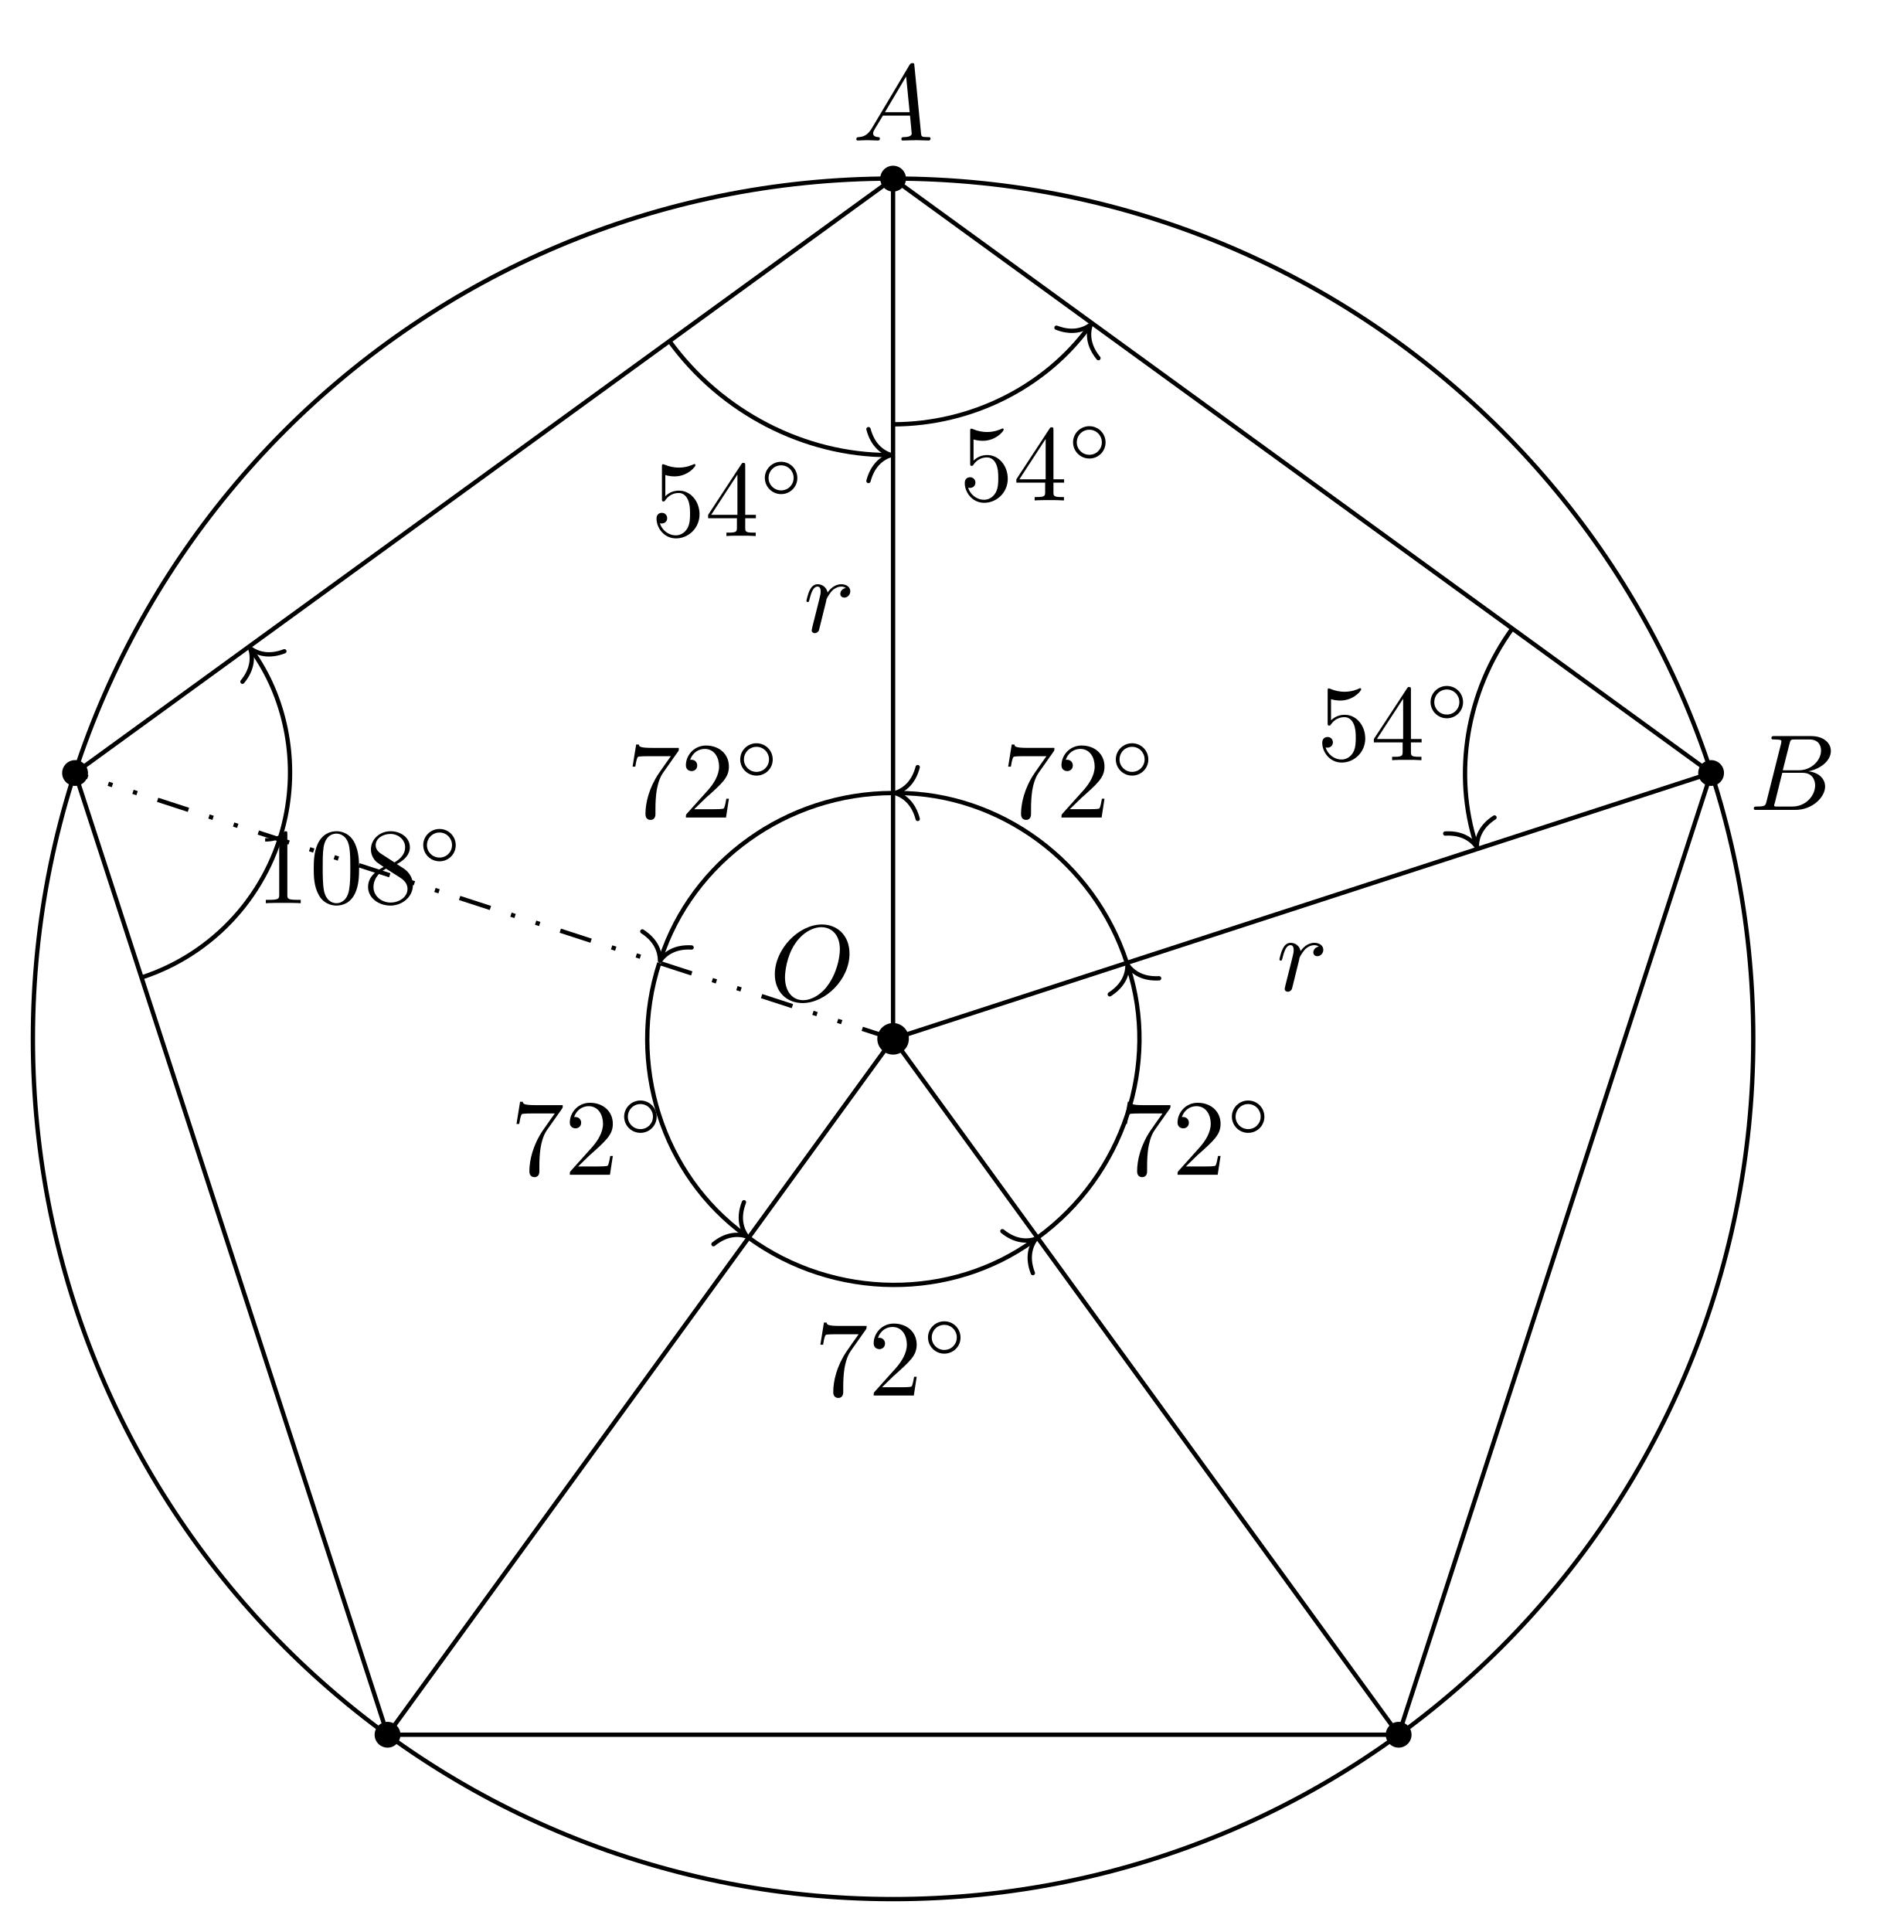
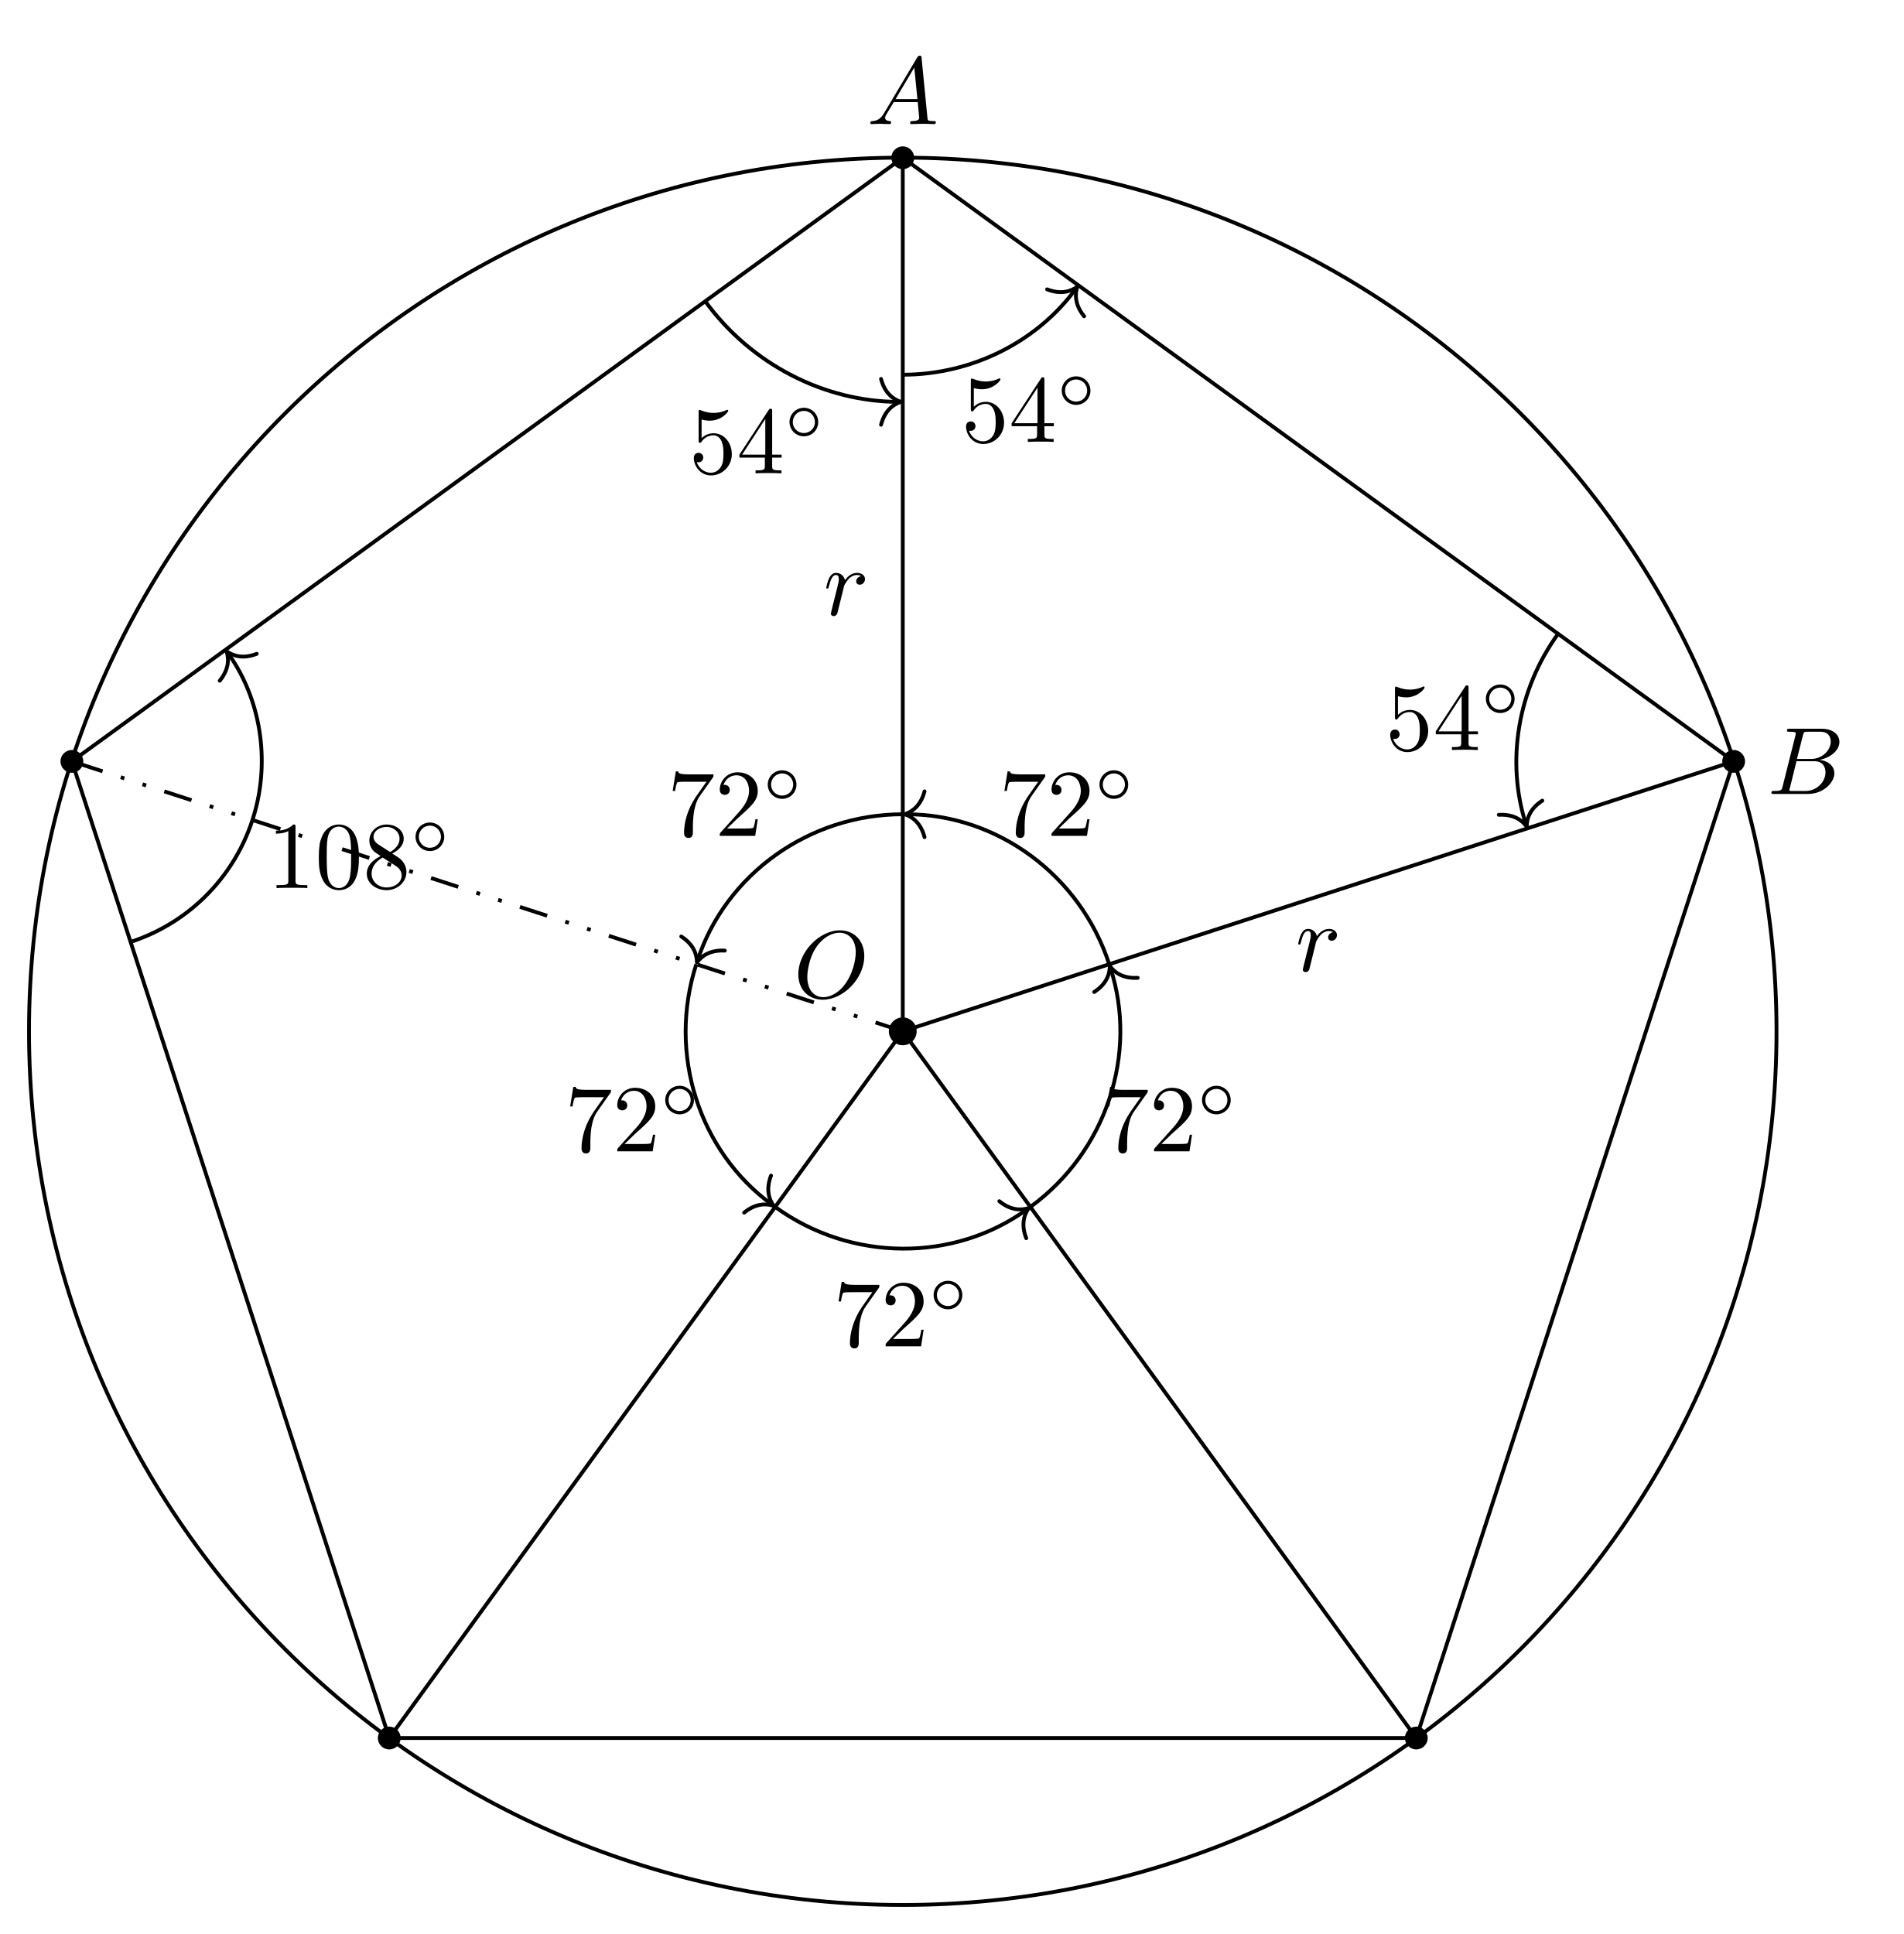
- <svg xmlns="http://www.w3.org/2000/svg" xmlns:xlink="http://www.w3.org/1999/xlink" width="175.612pt" height="178.246pt" viewBox="0 0 175.612 178.246">
+ <svg xmlns="http://www.w3.org/2000/svg" xmlns:xlink="http://www.w3.org/1999/xlink" width="198.838pt" height="202.056pt" viewBox="0 0 198.838 202.056">
  <defs>
    <g>
      <g id="glyph-0-0">
        <path d="M 7.375 -4.344 C 7.375 -5.953 6.312 -7.031 4.828 -7.031 C 2.688 -7.031 0.484 -4.766 0.484 -2.438 C 0.484 -0.781 1.609 0.219 3.047 0.219 C 5.156 0.219 7.375 -1.969 7.375 -4.344 Z M 3.094 -0.047 C 2.109 -0.047 1.422 -0.844 1.422 -2.156 C 1.422 -2.609 1.562 -4.062 2.328 -5.219 C 3.016 -6.266 3.984 -6.781 4.781 -6.781 C 5.594 -6.781 6.484 -6.219 6.484 -4.734 C 6.484 -4.016 6.219 -2.469 5.234 -1.234 C 4.75 -0.625 3.938 -0.047 3.094 -0.047 Z M 3.094 -0.047 " />
      </g>
      <g id="glyph-0-1">
        <path d="M 1.781 -1.141 C 1.391 -0.484 1 -0.344 0.562 -0.312 C 0.438 -0.297 0.344 -0.297 0.344 -0.109 C 0.344 -0.047 0.406 0 0.484 0 C 0.75 0 1.062 -0.031 1.328 -0.031 C 1.672 -0.031 2.016 0 2.328 0 C 2.391 0 2.516 0 2.516 -0.188 C 2.516 -0.297 2.438 -0.312 2.359 -0.312 C 2.141 -0.328 1.891 -0.406 1.891 -0.656 C 1.891 -0.781 1.953 -0.891 2.031 -1.031 L 2.797 -2.297 L 5.297 -2.297 C 5.312 -2.094 5.453 -0.734 5.453 -0.641 C 5.453 -0.344 4.938 -0.312 4.734 -0.312 C 4.594 -0.312 4.5 -0.312 4.5 -0.109 C 4.5 0 4.609 0 4.641 0 C 5.047 0 5.469 -0.031 5.875 -0.031 C 6.125 -0.031 6.766 0 7.016 0 C 7.062 0 7.188 0 7.188 -0.203 C 7.188 -0.312 7.094 -0.312 6.953 -0.312 C 6.344 -0.312 6.344 -0.375 6.312 -0.672 L 5.703 -6.891 C 5.688 -7.094 5.688 -7.141 5.516 -7.141 C 5.359 -7.141 5.312 -7.062 5.25 -6.969 Z M 2.984 -2.609 L 4.938 -5.906 L 5.266 -2.609 Z M 2.984 -2.609 " />
      </g>
      <g id="glyph-0-2">
        <path d="M 1.594 -0.781 C 1.5 -0.391 1.469 -0.312 0.688 -0.312 C 0.516 -0.312 0.422 -0.312 0.422 -0.109 C 0.422 0 0.516 0 0.688 0 L 4.25 0 C 5.828 0 7 -1.172 7 -2.156 C 7 -2.875 6.422 -3.453 5.453 -3.562 C 6.484 -3.75 7.531 -4.484 7.531 -5.438 C 7.531 -6.172 6.875 -6.812 5.688 -6.812 L 2.328 -6.812 C 2.141 -6.812 2.047 -6.812 2.047 -6.609 C 2.047 -6.5 2.141 -6.5 2.328 -6.5 C 2.344 -6.5 2.531 -6.5 2.703 -6.484 C 2.875 -6.453 2.969 -6.453 2.969 -6.312 C 2.969 -6.281 2.953 -6.25 2.938 -6.125 Z M 3.094 -3.656 L 3.719 -6.125 C 3.812 -6.469 3.828 -6.5 4.25 -6.5 L 5.547 -6.5 C 6.422 -6.5 6.625 -5.906 6.625 -5.469 C 6.625 -4.594 5.766 -3.656 4.562 -3.656 Z M 2.656 -0.312 C 2.516 -0.312 2.5 -0.312 2.438 -0.312 C 2.328 -0.328 2.297 -0.344 2.297 -0.422 C 2.297 -0.453 2.297 -0.469 2.359 -0.641 L 3.047 -3.422 L 4.922 -3.422 C 5.875 -3.422 6.078 -2.688 6.078 -2.266 C 6.078 -1.281 5.188 -0.312 4 -0.312 Z M 2.656 -0.312 " />
      </g>
      <g id="glyph-0-3">
        <path d="M 0.875 -0.594 C 0.844 -0.438 0.781 -0.203 0.781 -0.156 C 0.781 0.016 0.922 0.109 1.078 0.109 C 1.203 0.109 1.375 0.031 1.453 -0.172 C 1.469 -0.203 1.797 -1.562 1.844 -1.75 C 1.922 -2.078 2.109 -2.766 2.156 -3.047 C 2.203 -3.172 2.484 -3.641 2.719 -3.859 C 2.797 -3.922 3.094 -4.188 3.516 -4.188 C 3.781 -4.188 3.922 -4.062 3.938 -4.062 C 3.641 -4.016 3.422 -3.781 3.422 -3.516 C 3.422 -3.359 3.531 -3.172 3.797 -3.172 C 4.062 -3.172 4.344 -3.406 4.344 -3.766 C 4.344 -4.109 4.031 -4.406 3.516 -4.406 C 2.875 -4.406 2.438 -3.922 2.25 -3.641 C 2.156 -4.094 1.797 -4.406 1.328 -4.406 C 0.875 -4.406 0.688 -4.016 0.594 -3.844 C 0.422 -3.5 0.297 -2.906 0.297 -2.875 C 0.297 -2.766 0.391 -2.766 0.406 -2.766 C 0.516 -2.766 0.516 -2.781 0.578 -3 C 0.75 -3.703 0.953 -4.188 1.312 -4.188 C 1.469 -4.188 1.609 -4.109 1.609 -3.734 C 1.609 -3.516 1.578 -3.406 1.453 -2.891 Z M 0.875 -0.594 " />
      </g>
      <g id="glyph-1-0">
        <path d="M 4.75 -6.078 C 4.828 -6.188 4.828 -6.203 4.828 -6.422 L 2.406 -6.422 C 1.203 -6.422 1.172 -6.547 1.141 -6.734 L 0.891 -6.734 L 0.562 -4.688 L 0.812 -4.688 C 0.844 -4.844 0.922 -5.469 1.062 -5.594 C 1.125 -5.656 1.906 -5.656 2.031 -5.656 L 4.094 -5.656 C 3.984 -5.5 3.203 -4.406 2.984 -4.078 C 2.078 -2.734 1.75 -1.344 1.75 -0.328 C 1.75 -0.234 1.75 0.219 2.219 0.219 C 2.672 0.219 2.672 -0.234 2.672 -0.328 L 2.672 -0.844 C 2.672 -1.391 2.703 -1.938 2.781 -2.469 C 2.828 -2.703 2.953 -3.562 3.406 -4.172 Z M 4.75 -6.078 " />
      </g>
      <g id="glyph-1-1">
        <path d="M 1.266 -0.766 L 2.328 -1.797 C 3.875 -3.172 4.469 -3.703 4.469 -4.703 C 4.469 -5.844 3.578 -6.641 2.359 -6.641 C 1.234 -6.641 0.5 -5.719 0.5 -4.828 C 0.5 -4.281 1 -4.281 1.031 -4.281 C 1.203 -4.281 1.547 -4.391 1.547 -4.812 C 1.547 -5.062 1.359 -5.328 1.016 -5.328 C 0.938 -5.328 0.922 -5.328 0.891 -5.312 C 1.109 -5.969 1.656 -6.328 2.234 -6.328 C 3.141 -6.328 3.562 -5.516 3.562 -4.703 C 3.562 -3.906 3.078 -3.125 2.516 -2.5 L 0.609 -0.375 C 0.5 -0.266 0.5 -0.234 0.5 0 L 4.203 0 L 4.469 -1.734 L 4.234 -1.734 C 4.172 -1.438 4.109 -1 4 -0.844 C 3.938 -0.766 3.281 -0.766 3.062 -0.766 Z M 1.266 -0.766 " />
      </g>
      <g id="glyph-1-2">
        <path d="M 4.469 -2 C 4.469 -3.188 3.656 -4.188 2.578 -4.188 C 2.109 -4.188 1.672 -4.031 1.312 -3.672 L 1.312 -5.625 C 1.516 -5.562 1.844 -5.5 2.156 -5.5 C 3.391 -5.5 4.094 -6.406 4.094 -6.531 C 4.094 -6.594 4.062 -6.641 3.984 -6.641 C 3.984 -6.641 3.953 -6.641 3.906 -6.609 C 3.703 -6.516 3.219 -6.312 2.547 -6.312 C 2.156 -6.312 1.688 -6.391 1.219 -6.594 C 1.141 -6.625 1.125 -6.625 1.109 -6.625 C 1 -6.625 1 -6.547 1 -6.391 L 1 -3.438 C 1 -3.266 1 -3.188 1.141 -3.188 C 1.219 -3.188 1.234 -3.203 1.281 -3.266 C 1.391 -3.422 1.75 -3.969 2.562 -3.969 C 3.078 -3.969 3.328 -3.516 3.406 -3.328 C 3.562 -2.953 3.594 -2.578 3.594 -2.078 C 3.594 -1.719 3.594 -1.125 3.344 -0.703 C 3.109 -0.312 2.734 -0.062 2.281 -0.062 C 1.562 -0.062 0.984 -0.594 0.812 -1.172 C 0.844 -1.172 0.875 -1.156 0.984 -1.156 C 1.312 -1.156 1.484 -1.406 1.484 -1.641 C 1.484 -1.891 1.312 -2.141 0.984 -2.141 C 0.844 -2.141 0.5 -2.062 0.5 -1.609 C 0.5 -0.75 1.188 0.219 2.297 0.219 C 3.453 0.219 4.469 -0.734 4.469 -2 Z M 4.469 -2 " />
      </g>
      <g id="glyph-1-3">
        <path d="M 2.938 -1.641 L 2.938 -0.781 C 2.938 -0.422 2.906 -0.312 2.172 -0.312 L 1.969 -0.312 L 1.969 0 C 2.375 -0.031 2.891 -0.031 3.312 -0.031 C 3.734 -0.031 4.25 -0.031 4.672 0 L 4.672 -0.312 L 4.453 -0.312 C 3.719 -0.312 3.703 -0.422 3.703 -0.781 L 3.703 -1.641 L 4.688 -1.641 L 4.688 -1.953 L 3.703 -1.953 L 3.703 -6.484 C 3.703 -6.688 3.703 -6.75 3.531 -6.75 C 3.453 -6.75 3.422 -6.75 3.344 -6.625 L 0.281 -1.953 L 0.281 -1.641 Z M 2.984 -1.953 L 0.562 -1.953 L 2.984 -5.672 Z M 2.984 -1.953 " />
      </g>
      <g id="glyph-1-4">
        <path d="M 2.938 -6.375 C 2.938 -6.625 2.938 -6.641 2.703 -6.641 C 2.078 -6 1.203 -6 0.891 -6 L 0.891 -5.688 C 1.094 -5.688 1.672 -5.688 2.188 -5.953 L 2.188 -0.781 C 2.188 -0.422 2.156 -0.312 1.266 -0.312 L 0.953 -0.312 L 0.953 0 C 1.297 -0.031 2.156 -0.031 2.562 -0.031 C 2.953 -0.031 3.828 -0.031 4.172 0 L 4.172 -0.312 L 3.859 -0.312 C 2.953 -0.312 2.938 -0.422 2.938 -0.781 Z M 2.938 -6.375 " />
      </g>
      <g id="glyph-1-5">
        <path d="M 4.578 -3.188 C 4.578 -3.984 4.531 -4.781 4.188 -5.516 C 3.734 -6.484 2.906 -6.641 2.5 -6.641 C 1.891 -6.641 1.172 -6.375 0.75 -5.453 C 0.438 -4.766 0.391 -3.984 0.391 -3.188 C 0.391 -2.438 0.422 -1.547 0.844 -0.781 C 1.266 0.016 2 0.219 2.484 0.219 C 3.016 0.219 3.781 0.016 4.219 -0.938 C 4.531 -1.625 4.578 -2.406 4.578 -3.188 Z M 2.484 0 C 2.094 0 1.5 -0.25 1.328 -1.203 C 1.219 -1.797 1.219 -2.719 1.219 -3.312 C 1.219 -3.953 1.219 -4.609 1.297 -5.141 C 1.484 -6.328 2.234 -6.422 2.484 -6.422 C 2.812 -6.422 3.469 -6.234 3.656 -5.25 C 3.766 -4.688 3.766 -3.938 3.766 -3.312 C 3.766 -2.562 3.766 -1.891 3.656 -1.25 C 3.5 -0.297 2.938 0 2.484 0 Z M 2.484 0 " />
      </g>
      <g id="glyph-1-6">
        <path d="M 1.625 -4.562 C 1.172 -4.859 1.125 -5.188 1.125 -5.359 C 1.125 -5.969 1.781 -6.391 2.484 -6.391 C 3.203 -6.391 3.844 -5.875 3.844 -5.156 C 3.844 -4.578 3.453 -4.109 2.859 -3.766 Z M 3.078 -3.609 C 3.797 -3.984 4.281 -4.5 4.281 -5.156 C 4.281 -6.078 3.406 -6.641 2.5 -6.641 C 1.5 -6.641 0.688 -5.906 0.688 -4.969 C 0.688 -4.797 0.703 -4.344 1.125 -3.875 C 1.234 -3.766 1.609 -3.516 1.859 -3.344 C 1.281 -3.047 0.422 -2.5 0.422 -1.5 C 0.422 -0.453 1.438 0.219 2.484 0.219 C 3.609 0.219 4.562 -0.609 4.562 -1.672 C 4.562 -2.031 4.453 -2.484 4.062 -2.906 C 3.875 -3.109 3.719 -3.203 3.078 -3.609 Z M 2.078 -3.188 L 3.312 -2.406 C 3.594 -2.219 4.062 -1.922 4.062 -1.312 C 4.062 -0.578 3.312 -0.062 2.5 -0.062 C 1.641 -0.062 0.922 -0.672 0.922 -1.5 C 0.922 -2.078 1.234 -2.719 2.078 -3.188 Z M 2.078 -3.188 " />
      </g>
      <g id="glyph-2-0">
        <path d="M 3.531 -1.734 C 3.531 -2.578 2.859 -3.234 2.031 -3.234 C 1.203 -3.234 0.531 -2.562 0.531 -1.75 C 0.531 -0.906 1.219 -0.25 2.031 -0.25 C 2.875 -0.25 3.531 -0.922 3.531 -1.734 Z M 2.031 -0.594 C 1.375 -0.594 0.875 -1.125 0.875 -1.734 C 0.875 -2.391 1.391 -2.906 2.031 -2.906 C 2.688 -2.906 3.188 -2.375 3.188 -1.75 C 3.188 -1.094 2.672 -0.594 2.031 -0.594 Z M 2.031 -0.594 " />
      </g>
    </g>
    <clipPath id="clip-0">
-       <path clip-rule="nonzero" d="M 0 10 L 168 10 L 168 178.246 L 0 178.246 Z M 0 10 " />
+       <path clip-rule="nonzero" d="M 0 10 L 192 10 L 192 202.055 L 0 202.055 Z M 0 10 " />
    </clipPath>
  </defs>
-   <path fill="none" stroke-width="0.399" stroke-linecap="butt" stroke-linejoin="miter" stroke="rgb(0%, 0%, 0%)" stroke-opacity="1" stroke-miterlimit="10" d="M -0.002 79.362 L -75.478 24.526 L -46.646 -64.205 L 46.647 -64.205 L 75.479 24.526 Z M -0.002 79.362 " transform="matrix(1, 0, 0, -1, 82.404, 95.842)" />
+   <path fill="none" stroke-width="0.399" stroke-linecap="butt" stroke-linejoin="miter" stroke="rgb(0%, 0%, 0%)" stroke-opacity="1" stroke-miterlimit="10" d="M -0 91.267 L -86.797 28.204 L -53.645 -73.835 L 53.644 -73.835 L 86.8 28.204 Z M -0 91.267 " transform="matrix(1, 0, 0, -1, 94.309, 107.747)" />
  <g clip-path="url(#clip-0)">
-     <path fill="none" stroke-width="0.399" stroke-linecap="butt" stroke-linejoin="miter" stroke="rgb(0%, 0%, 0%)" stroke-opacity="1" stroke-miterlimit="10" d="M 79.369 -0.002 C 79.369 43.834 43.834 79.369 -0.002 79.369 C -43.838 79.369 -79.369 43.834 -79.369 -0.002 C -79.369 -43.838 -43.838 -79.369 -0.002 -79.369 C 43.834 -79.369 79.369 -43.838 79.369 -0.002 Z M 79.369 -0.002 " transform="matrix(1, 0, 0, -1, 82.404, 95.842)" />
+     <path fill="none" stroke-width="0.399" stroke-linecap="butt" stroke-linejoin="miter" stroke="rgb(0%, 0%, 0%)" stroke-opacity="1" stroke-miterlimit="10" d="M 91.277 0.001 C 91.277 50.411 50.41 91.278 -0 91.278 C -50.411 91.278 -91.278 50.411 -91.278 0.001 C -91.278 -50.413 -50.411 -91.276 -0 -91.276 C 50.41 -91.276 91.277 -50.413 91.277 0.001 Z M 91.277 0.001 " transform="matrix(1, 0, 0, -1, 94.309, 107.747)" />
  </g>
-   <path fill="none" stroke-width="0.399" stroke-linecap="butt" stroke-linejoin="miter" stroke="rgb(0%, 0%, 0%)" stroke-opacity="1" stroke-miterlimit="10" d="M -0.002 -0.002 L -0.002 79.362 " transform="matrix(1, 0, 0, -1, 82.404, 95.842)" />
-   <path fill="none" stroke-width="0.399" stroke-linecap="butt" stroke-linejoin="miter" stroke="rgb(0%, 0%, 0%)" stroke-opacity="1" stroke-dasharray="2.989 1.993 0.399 1.993 0.399 1.993" stroke-miterlimit="10" d="M -0.002 -0.002 L -75.478 24.526 " transform="matrix(1, 0, 0, -1, 82.404, 95.842)" />
-   <path fill="none" stroke-width="0.399" stroke-linecap="butt" stroke-linejoin="miter" stroke="rgb(0%, 0%, 0%)" stroke-opacity="1" stroke-miterlimit="10" d="M -0.002 -0.002 L -46.646 -64.205 " transform="matrix(1, 0, 0, -1, 82.404, 95.842)" />
-   <path fill="none" stroke-width="0.399" stroke-linecap="butt" stroke-linejoin="miter" stroke="rgb(0%, 0%, 0%)" stroke-opacity="1" stroke-miterlimit="10" d="M -0.002 -0.002 L 46.647 -64.205 " transform="matrix(1, 0, 0, -1, 82.404, 95.842)" />
-   <path fill="none" stroke-width="0.399" stroke-linecap="butt" stroke-linejoin="miter" stroke="rgb(0%, 0%, 0%)" stroke-opacity="1" stroke-miterlimit="10" d="M -0.002 -0.002 L 75.479 24.526 " transform="matrix(1, 0, 0, -1, 82.404, 95.842)" />
-   <path fill-rule="nonzero" fill="rgb(0%, 0%, 0%)" fill-opacity="1" d="M 83.594 16.48 C 83.594 15.824 83.062 15.289 82.402 15.289 C 81.746 15.289 81.215 15.824 81.215 16.48 C 81.215 17.137 81.746 17.672 82.402 17.672 C 83.062 17.672 83.594 17.137 83.594 16.48 Z M 83.594 16.48 " />
-   <path fill-rule="nonzero" fill="rgb(0%, 0%, 0%)" fill-opacity="1" d="M 8.117 71.316 C 8.117 70.66 7.582 70.129 6.926 70.129 C 6.27 70.129 5.734 70.66 5.734 71.316 C 5.734 71.977 6.27 72.508 6.926 72.508 C 7.582 72.508 8.117 71.977 8.117 71.316 Z M 8.117 71.316 " />
-   <path fill-rule="nonzero" fill="rgb(0%, 0%, 0%)" fill-opacity="1" d="M 36.949 160.047 C 36.949 159.391 36.414 158.855 35.758 158.855 C 35.098 158.855 34.566 159.391 34.566 160.047 C 34.566 160.703 35.098 161.238 35.758 161.238 C 36.414 161.238 36.949 160.703 36.949 160.047 Z M 36.949 160.047 " />
-   <path fill-rule="nonzero" fill="rgb(0%, 0%, 0%)" fill-opacity="1" d="M 130.242 160.047 C 130.242 159.391 129.707 158.855 129.051 158.855 C 128.395 158.855 127.859 159.391 127.859 160.047 C 127.859 160.703 128.395 161.238 129.051 161.238 C 129.707 161.238 130.242 160.703 130.242 160.047 Z M 130.242 160.047 " />
-   <path fill-rule="nonzero" fill="rgb(0%, 0%, 0%)" fill-opacity="1" d="M 159.07 71.316 C 159.07 70.66 158.539 70.129 157.883 70.129 C 157.223 70.129 156.691 70.66 156.691 71.316 C 156.691 71.977 157.223 72.508 157.883 72.508 C 158.539 72.508 159.07 71.977 159.07 71.316 Z M 159.07 71.316 " />
+   <path fill="none" stroke-width="0.399" stroke-linecap="butt" stroke-linejoin="miter" stroke="rgb(0%, 0%, 0%)" stroke-opacity="1" stroke-miterlimit="10" d="M -0 0.001 L -0 91.267 " transform="matrix(1, 0, 0, -1, 94.309, 107.747)" />
+   <path fill="none" stroke-width="0.399" stroke-linecap="butt" stroke-linejoin="miter" stroke="rgb(0%, 0%, 0%)" stroke-opacity="1" stroke-dasharray="2.989 1.993 0.399 1.993 0.399 1.993" stroke-miterlimit="10" d="M -0 0.001 L -86.797 28.204 " transform="matrix(1, 0, 0, -1, 94.309, 107.747)" />
+   <path fill="none" stroke-width="0.399" stroke-linecap="butt" stroke-linejoin="miter" stroke="rgb(0%, 0%, 0%)" stroke-opacity="1" stroke-miterlimit="10" d="M -0 0.001 L -53.645 -73.835 " transform="matrix(1, 0, 0, -1, 94.309, 107.747)" />
+   <path fill="none" stroke-width="0.399" stroke-linecap="butt" stroke-linejoin="miter" stroke="rgb(0%, 0%, 0%)" stroke-opacity="1" stroke-miterlimit="10" d="M -0 0.001 L 53.644 -73.835 " transform="matrix(1, 0, 0, -1, 94.309, 107.747)" />
+   <path fill="none" stroke-width="0.399" stroke-linecap="butt" stroke-linejoin="miter" stroke="rgb(0%, 0%, 0%)" stroke-opacity="1" stroke-miterlimit="10" d="M -0 0.001 L 86.8 28.204 " transform="matrix(1, 0, 0, -1, 94.309, 107.747)" />
+   <path fill-rule="nonzero" fill="rgb(0%, 0%, 0%)" fill-opacity="1" d="M 95.5 16.48 C 95.5 15.824 94.965 15.293 94.309 15.293 C 93.652 15.293 93.117 15.824 93.117 16.48 C 93.117 17.141 93.652 17.672 94.309 17.672 C 94.965 17.672 95.5 17.141 95.5 16.48 Z M 95.5 16.48 " />
+   <path fill-rule="nonzero" fill="rgb(0%, 0%, 0%)" fill-opacity="1" d="M 8.699 79.543 C 8.699 78.887 8.168 78.355 7.512 78.355 C 6.852 78.355 6.32 78.887 6.32 79.543 C 6.32 80.203 6.852 80.734 7.512 80.734 C 8.168 80.734 8.699 80.203 8.699 79.543 Z M 8.699 79.543 " />
+   <path fill-rule="nonzero" fill="rgb(0%, 0%, 0%)" fill-opacity="1" d="M 41.855 181.582 C 41.855 180.926 41.324 180.391 40.664 180.391 C 40.008 180.391 39.473 180.926 39.473 181.582 C 39.473 182.238 40.008 182.773 40.664 182.773 C 41.324 182.773 41.855 182.238 41.855 181.582 Z M 41.855 181.582 " />
+   <path fill-rule="nonzero" fill="rgb(0%, 0%, 0%)" fill-opacity="1" d="M 149.145 181.582 C 149.145 180.926 148.609 180.391 147.953 180.391 C 147.297 180.391 146.762 180.926 146.762 181.582 C 146.762 182.238 147.297 182.773 147.953 182.773 C 148.609 182.773 149.145 182.238 149.145 181.582 Z M 149.145 181.582 " />
+   <path fill-rule="nonzero" fill="rgb(0%, 0%, 0%)" fill-opacity="1" d="M 182.297 79.543 C 182.297 78.887 181.766 78.355 181.109 78.355 C 180.449 78.355 179.918 78.887 179.918 79.543 C 179.918 80.203 180.449 80.734 181.109 80.734 C 181.766 80.734 182.297 80.203 182.297 79.543 Z M 182.297 79.543 " />
  <g fill="rgb(0%, 0%, 0%)" fill-opacity="1">
-     <use xlink:href="#glyph-0-0" x="71.008" y="92.323" />
+     <use xlink:href="#glyph-0-0" x="82.913" y="104.227" />
  </g>
-   <path fill-rule="nonzero" fill="rgb(0%, 0%, 0%)" fill-opacity="1" stroke-width="0.399" stroke-linecap="butt" stroke-linejoin="miter" stroke="rgb(0%, 0%, 0%)" stroke-opacity="1" stroke-miterlimit="10" d="M 1.256 -0.002 C 1.256 0.694 0.694 1.256 -0.002 1.256 C -0.693 1.256 -1.256 0.694 -1.256 -0.002 C -1.256 -0.693 -0.693 -1.256 -0.002 -1.256 C 0.694 -1.256 1.256 -0.693 1.256 -0.002 Z M 1.256 -0.002 " transform="matrix(1, 0, 0, -1, 82.404, 95.842)" />
+   <path fill-rule="nonzero" fill="rgb(0%, 0%, 0%)" fill-opacity="1" stroke-width="0.399" stroke-linecap="butt" stroke-linejoin="miter" stroke="rgb(0%, 0%, 0%)" stroke-opacity="1" stroke-miterlimit="10" d="M 1.254 0.001 C 1.254 0.692 0.695 1.255 -0 1.255 C -0.692 1.255 -1.254 0.692 -1.254 0.001 C -1.254 -0.694 -0.692 -1.257 -0 -1.257 C 0.695 -1.257 1.254 -0.694 1.254 0.001 Z M 1.254 0.001 " transform="matrix(1, 0, 0, -1, 94.309, 107.747)" />
  <g fill="rgb(0%, 0%, 0%)" fill-opacity="1">
-     <use xlink:href="#glyph-0-1" x="78.668" y="12.963" />
+     <use xlink:href="#glyph-0-1" x="90.573" y="12.963" />
  </g>
  <g fill="rgb(0%, 0%, 0%)" fill-opacity="1">
-     <use xlink:href="#glyph-0-2" x="161.4" y="74.722" />
+     <use xlink:href="#glyph-0-2" x="184.627" y="82.949" />
  </g>
  <g fill="rgb(0%, 0%, 0%)" fill-opacity="1">
-     <use xlink:href="#glyph-0-3" x="74.112" y="58.307" />
+     <use xlink:href="#glyph-0-3" x="86.018" y="64.259" />
  </g>
  <g fill="rgb(0%, 0%, 0%)" fill-opacity="1">
-     <use xlink:href="#glyph-0-3" x="117.756" y="91.39" />
+     <use xlink:href="#glyph-0-3" x="135.322" y="101.455" />
  </g>
-   <path fill="none" stroke-width="0.399" stroke-linecap="butt" stroke-linejoin="miter" stroke="rgb(0%, 0%, 0%)" stroke-opacity="1" stroke-miterlimit="10" d="M -0.002 22.678 C -9.822 22.678 -18.533 16.35 -21.443 7.385 " transform="matrix(1, 0, 0, -1, 82.404, 95.842)" />
-   <path fill="none" stroke-width="0.399" stroke-linecap="round" stroke-linejoin="round" stroke="rgb(0%, 0%, 0%)" stroke-opacity="1" stroke-miterlimit="10" d="M -2.071 2.391 C -1.696 0.957 -0.851 0.278 -0.001 0 C -0.85 -0.28 -1.694 -0.957 -2.074 -2.39 " transform="matrix(-0.30899, 0.95107, 0.95107, 0.30899, 60.89813, 88.64504)" />
+   <path fill="none" stroke-width="0.399" stroke-linecap="butt" stroke-linejoin="miter" stroke="rgb(0%, 0%, 0%)" stroke-opacity="1" stroke-miterlimit="10" d="M -0 22.677 C -9.825 22.677 -18.532 16.349 -21.446 7.388 " transform="matrix(1, 0, 0, -1, 94.309, 107.747)" />
+   <path fill="none" stroke-width="0.399" stroke-linecap="round" stroke-linejoin="round" stroke="rgb(0%, 0%, 0%)" stroke-opacity="1" stroke-miterlimit="10" d="M -2.074 2.392 C -1.694 0.955 -0.85 0.28 0 0.002 C -0.849 -0.278 -1.693 -0.955 -2.072 -2.393 " transform="matrix(-0.30899, 0.95107, 0.95107, 0.30899, 72.80313, 100.55)" />
  <g fill="rgb(0%, 0%, 0%)" fill-opacity="1">
-     <use xlink:href="#glyph-1-0" x="57.805" y="75.423" />
-     <use xlink:href="#glyph-1-1" x="62.786" y="75.423" />
+     <use xlink:href="#glyph-1-0" x="69.71" y="87.327" />
+     <use xlink:href="#glyph-1-1" x="74.691" y="87.327" />
  </g>
  <g fill="rgb(0%, 0%, 0%)" fill-opacity="1">
-     <use xlink:href="#glyph-2-0" x="67.767" y="71.807" />
+     <use xlink:href="#glyph-2-0" x="79.673" y="83.712" />
  </g>
-   <path fill="none" stroke-width="0.399" stroke-linecap="butt" stroke-linejoin="miter" stroke="rgb(0%, 0%, 0%)" stroke-opacity="1" stroke-miterlimit="10" d="M -21.568 7.006 C -24.603 -2.334 -21.275 -12.572 -13.65 -18.111 " transform="matrix(1, 0, 0, -1, 82.404, 95.842)" />
-   <path fill="none" stroke-width="0.399" stroke-linecap="round" stroke-linejoin="round" stroke="rgb(0%, 0%, 0%)" stroke-opacity="1" stroke-miterlimit="10" d="M -2.071 2.393 C -1.695 0.958 -0.849 0.278 -0 0.001 C -0.85 -0.278 -1.693 -0.958 -2.071 -2.392 " transform="matrix(0.809, 0.58777, 0.58777, -0.809, 68.91366, 114.0715)" />
+   <path fill="none" stroke-width="0.399" stroke-linecap="butt" stroke-linejoin="miter" stroke="rgb(0%, 0%, 0%)" stroke-opacity="1" stroke-miterlimit="10" d="M -21.567 7.009 C -24.602 -2.335 -21.278 -12.573 -13.653 -18.112 " transform="matrix(1, 0, 0, -1, 94.309, 107.747)" />
+   <path fill="none" stroke-width="0.399" stroke-linecap="round" stroke-linejoin="round" stroke="rgb(0%, 0%, 0%)" stroke-opacity="1" stroke-miterlimit="10" d="M -2.073 2.391 C -1.693 0.957 -0.849 0.281 0.001 0.001 C -0.848 -0.278 -1.694 -0.956 -2.072 -2.389 " transform="matrix(0.809, 0.58777, 0.58777, -0.809, 80.81866, 125.9765)" />
  <g fill="rgb(0%, 0%, 0%)" fill-opacity="1">
-     <use xlink:href="#glyph-1-0" x="47.095" y="108.383" />
-     <use xlink:href="#glyph-1-1" x="52.076" y="108.383" />
+     <use xlink:href="#glyph-1-0" x="59" y="120.287" />
+     <use xlink:href="#glyph-1-1" x="63.981" y="120.287" />
  </g>
  <g fill="rgb(0%, 0%, 0%)" fill-opacity="1">
-     <use xlink:href="#glyph-2-0" x="57.058" y="104.767" />
+     <use xlink:href="#glyph-2-0" x="68.963" y="116.672" />
  </g>
-   <path fill="none" stroke-width="0.399" stroke-linecap="butt" stroke-linejoin="miter" stroke="rgb(0%, 0%, 0%)" stroke-opacity="1" stroke-miterlimit="10" d="M -13.33 -18.346 C -5.381 -24.119 5.381 -24.119 13.006 -18.58 " transform="matrix(1, 0, 0, -1, 82.404, 95.842)" />
-   <path fill="none" stroke-width="0.399" stroke-linecap="round" stroke-linejoin="round" stroke="rgb(0%, 0%, 0%)" stroke-opacity="1" stroke-miterlimit="10" d="M -2.074 2.392 C -1.693 0.956 -0.85 0.281 -0.001 0.002 C -0.851 -0.278 -1.692 -0.957 -2.072 -2.39 " transform="matrix(0.809, -0.58777, -0.58777, -0.809, 95.57194, 114.3057)" />
+   <path fill="none" stroke-width="0.399" stroke-linecap="butt" stroke-linejoin="miter" stroke="rgb(0%, 0%, 0%)" stroke-opacity="1" stroke-miterlimit="10" d="M -13.329 -18.347 C -5.383 -24.12 5.382 -24.12 13.007 -18.581 " transform="matrix(1, 0, 0, -1, 94.309, 107.747)" />
+   <path fill="none" stroke-width="0.399" stroke-linecap="round" stroke-linejoin="round" stroke="rgb(0%, 0%, 0%)" stroke-opacity="1" stroke-miterlimit="10" d="M -2.074 2.39 C -1.696 0.956 -0.85 0.279 -0 0 C -0.851 -0.28 -1.695 -0.956 -2.071 -2.392 " transform="matrix(0.809, -0.58777, -0.58777, -0.809, 107.4769, 126.2107)" />
  <g fill="rgb(0%, 0%, 0%)" fill-opacity="1">
-     <use xlink:href="#glyph-1-0" x="75.132" y="128.753" />
-     <use xlink:href="#glyph-1-1" x="80.113" y="128.753" />
+     <use xlink:href="#glyph-1-0" x="87.038" y="140.657" />
+     <use xlink:href="#glyph-1-1" x="92.019" y="140.657" />
  </g>
  <g fill="rgb(0%, 0%, 0%)" fill-opacity="1">
-     <use xlink:href="#glyph-2-0" x="85.095" y="125.138" />
+     <use xlink:href="#glyph-2-0" x="97" y="137.042" />
  </g>
-   <path fill="none" stroke-width="0.399" stroke-linecap="butt" stroke-linejoin="miter" stroke="rgb(0%, 0%, 0%)" stroke-opacity="1" stroke-miterlimit="10" d="M 13.33 -18.346 C 21.276 -12.572 24.604 -2.334 21.69 6.627 " transform="matrix(1, 0, 0, -1, 82.404, 95.842)" />
-   <path fill="none" stroke-width="0.399" stroke-linecap="round" stroke-linejoin="round" stroke="rgb(0%, 0%, 0%)" stroke-opacity="1" stroke-miterlimit="10" d="M -2.073 2.392 C -1.694 0.955 -0.85 0.278 0.001 0.001 C -0.85 -0.28 -1.694 -0.955 -2.074 -2.392 " transform="matrix(-0.30899, -0.95107, -0.95107, 0.30899, 104.033, 89.02402)" />
+   <path fill="none" stroke-width="0.399" stroke-linecap="butt" stroke-linejoin="miter" stroke="rgb(0%, 0%, 0%)" stroke-opacity="1" stroke-miterlimit="10" d="M 13.328 -18.347 C 21.277 -12.573 24.601 -2.335 21.691 6.63 " transform="matrix(1, 0, 0, -1, 94.309, 107.747)" />
+   <path fill="none" stroke-width="0.399" stroke-linecap="round" stroke-linejoin="round" stroke="rgb(0%, 0%, 0%)" stroke-opacity="1" stroke-miterlimit="10" d="M -2.074 2.391 C -1.694 0.957 -0.85 0.281 -0 0.001 C -0.851 -0.278 -1.695 -0.956 -2.071 -2.391 " transform="matrix(-0.30899, -0.95107, -0.95107, 0.30899, 115.938, 100.929)" />
  <g fill="rgb(0%, 0%, 0%)" fill-opacity="1">
-     <use xlink:href="#glyph-1-0" x="103.17" y="108.383" />
-     <use xlink:href="#glyph-1-1" x="108.151" y="108.383" />
+     <use xlink:href="#glyph-1-0" x="115.075" y="120.287" />
+     <use xlink:href="#glyph-1-1" x="120.056" y="120.287" />
  </g>
  <g fill="rgb(0%, 0%, 0%)" fill-opacity="1">
-     <use xlink:href="#glyph-2-0" x="113.132" y="104.767" />
+     <use xlink:href="#glyph-2-0" x="125.038" y="116.672" />
  </g>
-   <path fill="none" stroke-width="0.399" stroke-linecap="butt" stroke-linejoin="miter" stroke="rgb(0%, 0%, 0%)" stroke-opacity="1" stroke-miterlimit="10" d="M 21.569 7.006 C 18.534 16.35 9.823 22.678 0.397 22.678 " transform="matrix(1, 0, 0, -1, 82.404, 95.842)" />
-   <path fill="none" stroke-width="0.399" stroke-linecap="round" stroke-linejoin="round" stroke="rgb(0%, 0%, 0%)" stroke-opacity="1" stroke-miterlimit="10" d="M -2.073 2.39 C -1.694 0.957 -0.85 0.281 0.002 -0 C -0.85 -0.278 -1.694 -0.957 -2.073 -2.391 " transform="matrix(-1, 0, 0, 1, 82.60325, 73.16446)" />
+   <path fill="none" stroke-width="0.399" stroke-linecap="butt" stroke-linejoin="miter" stroke="rgb(0%, 0%, 0%)" stroke-opacity="1" stroke-miterlimit="10" d="M 21.566 7.009 C 18.531 16.349 9.824 22.677 0.398 22.677 " transform="matrix(1, 0, 0, -1, 94.309, 107.747)" />
+   <path fill="none" stroke-width="0.399" stroke-linecap="round" stroke-linejoin="round" stroke="rgb(0%, 0%, 0%)" stroke-opacity="1" stroke-miterlimit="10" d="M -2.074 2.391 C -1.695 0.958 -0.851 0.278 0 0.001 C -0.851 -0.28 -1.695 -0.956 -2.074 -2.39 " transform="matrix(-1, 0, 0, 1, 94.50825, 85.06946)" />
  <g fill="rgb(0%, 0%, 0%)" fill-opacity="1">
-     <use xlink:href="#glyph-1-0" x="92.46" y="75.422" />
-     <use xlink:href="#glyph-1-1" x="97.441" y="75.422" />
+     <use xlink:href="#glyph-1-0" x="104.366" y="87.327" />
+     <use xlink:href="#glyph-1-1" x="109.347" y="87.327" />
  </g>
  <g fill="rgb(0%, 0%, 0%)" fill-opacity="1">
-     <use xlink:href="#glyph-2-0" x="102.423" y="71.807" />
+     <use xlink:href="#glyph-2-0" x="114.329" y="83.711" />
  </g>
-   <path fill="none" stroke-width="0.399" stroke-linecap="butt" stroke-linejoin="miter" stroke="rgb(0%, 0%, 0%)" stroke-opacity="1" stroke-miterlimit="10" d="M 57.139 37.858 C 52.873 31.987 51.678 24.424 53.795 17.901 " transform="matrix(1, 0, 0, -1, 82.404, 95.842)" />
-   <path fill="none" stroke-width="0.399" stroke-linecap="round" stroke-linejoin="round" stroke="rgb(0%, 0%, 0%)" stroke-opacity="1" stroke-miterlimit="10" d="M -2.074 2.391 C -1.693 0.957 -0.85 0.28 0 0 C -0.85 -0.278 -1.695 -0.957 -2.071 -2.391 " transform="matrix(0.30899, 0.95107, 0.95107, -0.30899, 136.2617, 78.1328)" />
+   <path fill="none" stroke-width="0.399" stroke-linecap="butt" stroke-linejoin="miter" stroke="rgb(0%, 0%, 0%)" stroke-opacity="1" stroke-miterlimit="10" d="M 68.464 41.536 C 64.199 35.665 63 28.102 65.117 21.579 " transform="matrix(1, 0, 0, -1, 94.309, 107.747)" />
+   <path fill="none" stroke-width="0.399" stroke-linecap="round" stroke-linejoin="round" stroke="rgb(0%, 0%, 0%)" stroke-opacity="1" stroke-miterlimit="10" d="M -2.074 2.39 C -1.693 0.956 -0.85 0.279 -0 -0.001 C -0.85 -0.279 -1.695 -0.958 -2.071 -2.392 " transform="matrix(0.30899, 0.95107, 0.95107, -0.30899, 159.4892, 86.35908)" />
  <g fill="rgb(0%, 0%, 0%)" fill-opacity="1">
-     <use xlink:href="#glyph-1-2" x="121.501" y="70.134" />
-     <use xlink:href="#glyph-1-3" x="126.482" y="70.134" />
+     <use xlink:href="#glyph-1-2" x="144.729" y="78.36" />
+     <use xlink:href="#glyph-1-3" x="149.71" y="78.36" />
  </g>
  <g fill="rgb(0%, 0%, 0%)" fill-opacity="1">
-     <use xlink:href="#glyph-2-0" x="131.464" y="66.519" />
+     <use xlink:href="#glyph-2-0" x="154.692" y="74.745" />
  </g>
-   <path fill="none" stroke-width="0.399" stroke-linecap="butt" stroke-linejoin="miter" stroke="rgb(0%, 0%, 0%)" stroke-opacity="1" stroke-miterlimit="10" d="M -0.002 56.694 C 7.256 56.694 14.08 60.17 18.112 65.721 " transform="matrix(1, 0, 0, -1, 82.404, 95.842)" />
-   <path fill="none" stroke-width="0.399" stroke-linecap="round" stroke-linejoin="round" stroke="rgb(0%, 0%, 0%)" stroke-opacity="1" stroke-miterlimit="10" d="M -2.074 2.391 C -1.694 0.957 -0.848 0.278 0 0.001 C -0.85 -0.278 -1.695 -0.955 -2.071 -2.392 " transform="matrix(0.58777, -0.809, -0.809, -0.58777, 100.6335, 29.96163)" />
+   <path fill="none" stroke-width="0.399" stroke-linecap="butt" stroke-linejoin="miter" stroke="rgb(0%, 0%, 0%)" stroke-opacity="1" stroke-miterlimit="10" d="M -0 68.599 C 7.257 68.599 14.082 72.075 18.113 77.626 " transform="matrix(1, 0, 0, -1, 94.309, 107.747)" />
+   <path fill="none" stroke-width="0.399" stroke-linecap="round" stroke-linejoin="round" stroke="rgb(0%, 0%, 0%)" stroke-opacity="1" stroke-miterlimit="10" d="M -2.07 2.391 C -1.694 0.956 -0.85 0.28 0.001 -0.001 C -0.849 -0.28 -1.694 -0.957 -2.072 -2.391 " transform="matrix(0.58778, -0.809, -0.809, -0.58778, 112.5381, 29.96125)" />
  <g fill="rgb(0%, 0%, 0%)" fill-opacity="1">
-     <use xlink:href="#glyph-1-2" x="88.516" y="46.17" />
-     <use xlink:href="#glyph-1-3" x="93.497" y="46.17" />
+     <use xlink:href="#glyph-1-2" x="100.421" y="46.169" />
+     <use xlink:href="#glyph-1-3" x="105.402" y="46.169" />
  </g>
  <g fill="rgb(0%, 0%, 0%)" fill-opacity="1">
-     <use xlink:href="#glyph-2-0" x="98.478" y="42.554" />
+     <use xlink:href="#glyph-2-0" x="110.384" y="42.553" />
  </g>
-   <path fill="none" stroke-width="0.399" stroke-linecap="butt" stroke-linejoin="miter" stroke="rgb(0%, 0%, 0%)" stroke-opacity="1" stroke-miterlimit="10" d="M -20.638 64.377 C -15.841 57.772 -8.166 53.858 -0.4 53.858 " transform="matrix(1, 0, 0, -1, 82.404, 95.842)" />
-   <path fill="none" stroke-width="0.399" stroke-linecap="round" stroke-linejoin="round" stroke="rgb(0%, 0%, 0%)" stroke-opacity="1" stroke-miterlimit="10" d="M -2.072 2.389 C -1.693 0.956 -0.849 0.28 -0.002 -0.001 C -0.849 -0.278 -1.693 -0.958 -2.072 -2.392 " transform="matrix(1, 0, 0, -1, 82.20475, 41.98325)" />
+   <path fill="none" stroke-width="0.399" stroke-linecap="butt" stroke-linejoin="miter" stroke="rgb(0%, 0%, 0%)" stroke-opacity="1" stroke-miterlimit="10" d="M -20.641 76.282 C -15.84 69.677 -8.164 65.763 -0.399 65.763 " transform="matrix(1, 0, 0, -1, 94.309, 107.747)" />
+   <path fill="none" stroke-width="0.399" stroke-linecap="round" stroke-linejoin="round" stroke="rgb(0%, 0%, 0%)" stroke-opacity="1" stroke-miterlimit="10" d="M -2.071 2.393 C -1.692 0.955 -0.852 0.279 -0 -0.002 C -0.852 -0.279 -1.692 -0.955 -2.071 -2.392 " transform="matrix(1, 0, 0, -1, 94.10975, 41.98253)" />
  <g fill="rgb(0%, 0%, 0%)" fill-opacity="1">
-     <use xlink:href="#glyph-1-2" x="60.076" y="49.453" />
-     <use xlink:href="#glyph-1-3" x="65.057" y="49.453" />
+     <use xlink:href="#glyph-1-2" x="71.982" y="49.452" />
+     <use xlink:href="#glyph-1-3" x="76.963" y="49.452" />
  </g>
  <g fill="rgb(0%, 0%, 0%)" fill-opacity="1">
-     <use xlink:href="#glyph-2-0" x="70.039" y="45.837" />
+     <use xlink:href="#glyph-2-0" x="81.945" y="45.836" />
  </g>
-   <path fill="none" stroke-width="0.399" stroke-linecap="butt" stroke-linejoin="miter" stroke="rgb(0%, 0%, 0%)" stroke-opacity="1" stroke-miterlimit="10" d="M -69.357 5.654 C -62.615 7.846 -57.552 13.467 -56.08 20.401 C -54.908 25.901 -56.131 31.643 -59.201 35.869 " transform="matrix(1, 0, 0, -1, 82.404, 95.842)" />
-   <path fill="none" stroke-width="0.399" stroke-linecap="round" stroke-linejoin="round" stroke="rgb(0%, 0%, 0%)" stroke-opacity="1" stroke-miterlimit="10" d="M -2.072 2.391 C -1.694 0.957 -0.851 0.277 0.001 0.001 C -0.849 -0.279 -1.693 -0.955 -2.073 -2.389 " transform="matrix(-0.58777, -0.809, -0.809, 0.58777, 23.08755, 59.81312)" />
+   <path fill="none" stroke-width="0.399" stroke-linecap="butt" stroke-linejoin="miter" stroke="rgb(0%, 0%, 0%)" stroke-opacity="1" stroke-miterlimit="10" d="M -80.676 9.333 C -73.938 11.524 -68.875 17.145 -67.399 24.079 C -66.231 29.579 -67.454 35.321 -70.524 39.548 " transform="matrix(1, 0, 0, -1, 94.309, 107.747)" />
+   <path fill="none" stroke-width="0.399" stroke-linecap="round" stroke-linejoin="round" stroke="rgb(0%, 0%, 0%)" stroke-opacity="1" stroke-miterlimit="10" d="M -2.072 2.391 C -1.694 0.958 -0.851 0.278 0.001 0.001 C -0.85 -0.279 -1.693 -0.955 -2.07 -2.391 " transform="matrix(-0.58778, -0.809, -0.809, 0.58778, 23.66967, 68.03908)" />
  <g fill="rgb(0%, 0%, 0%)" fill-opacity="1">
-     <use xlink:href="#glyph-1-4" x="23.575" y="83.33" />
-     <use xlink:href="#glyph-1-5" x="28.556" y="83.33" />
-     <use xlink:href="#glyph-1-6" x="33.538" y="83.33" />
+     <use xlink:href="#glyph-1-4" x="27.933" y="92.782" />
+     <use xlink:href="#glyph-1-5" x="32.914" y="92.782" />
+     <use xlink:href="#glyph-1-6" x="37.896" y="92.782" />
  </g>
  <g fill="rgb(0%, 0%, 0%)" fill-opacity="1">
-     <use xlink:href="#glyph-2-0" x="38.519" y="79.714" />
+     <use xlink:href="#glyph-2-0" x="42.877" y="89.166" />
  </g>
</svg>
